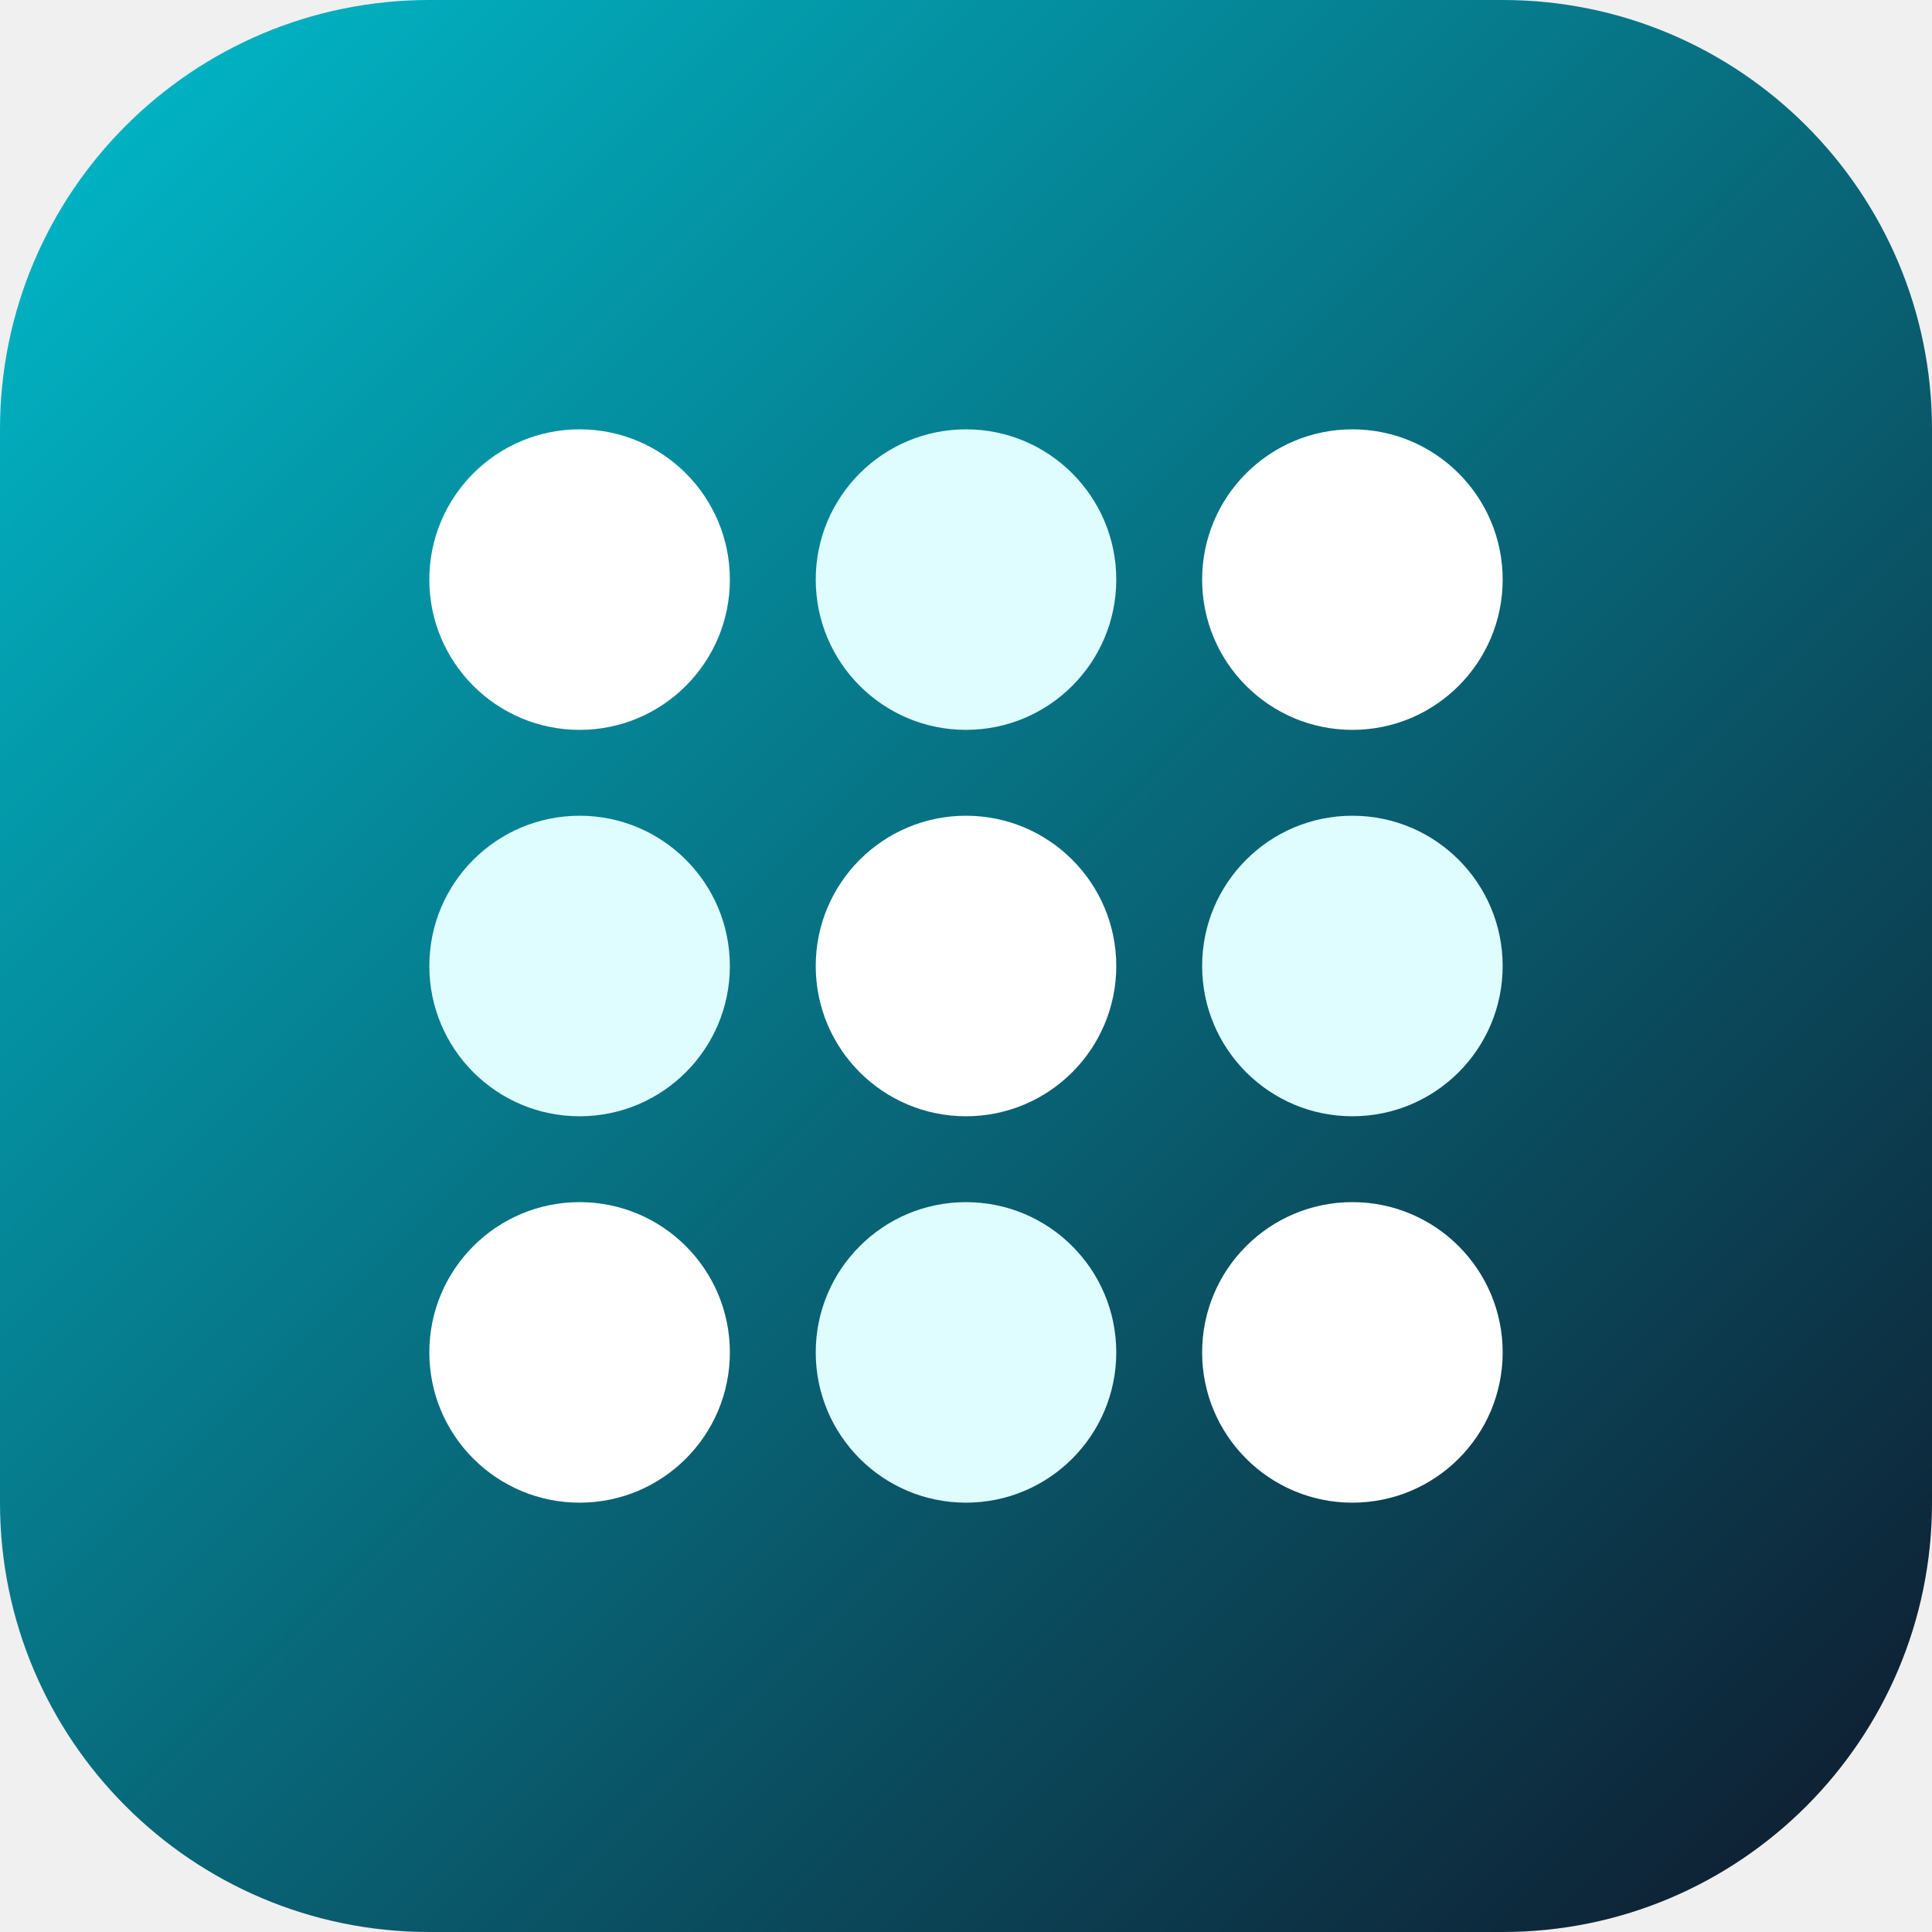
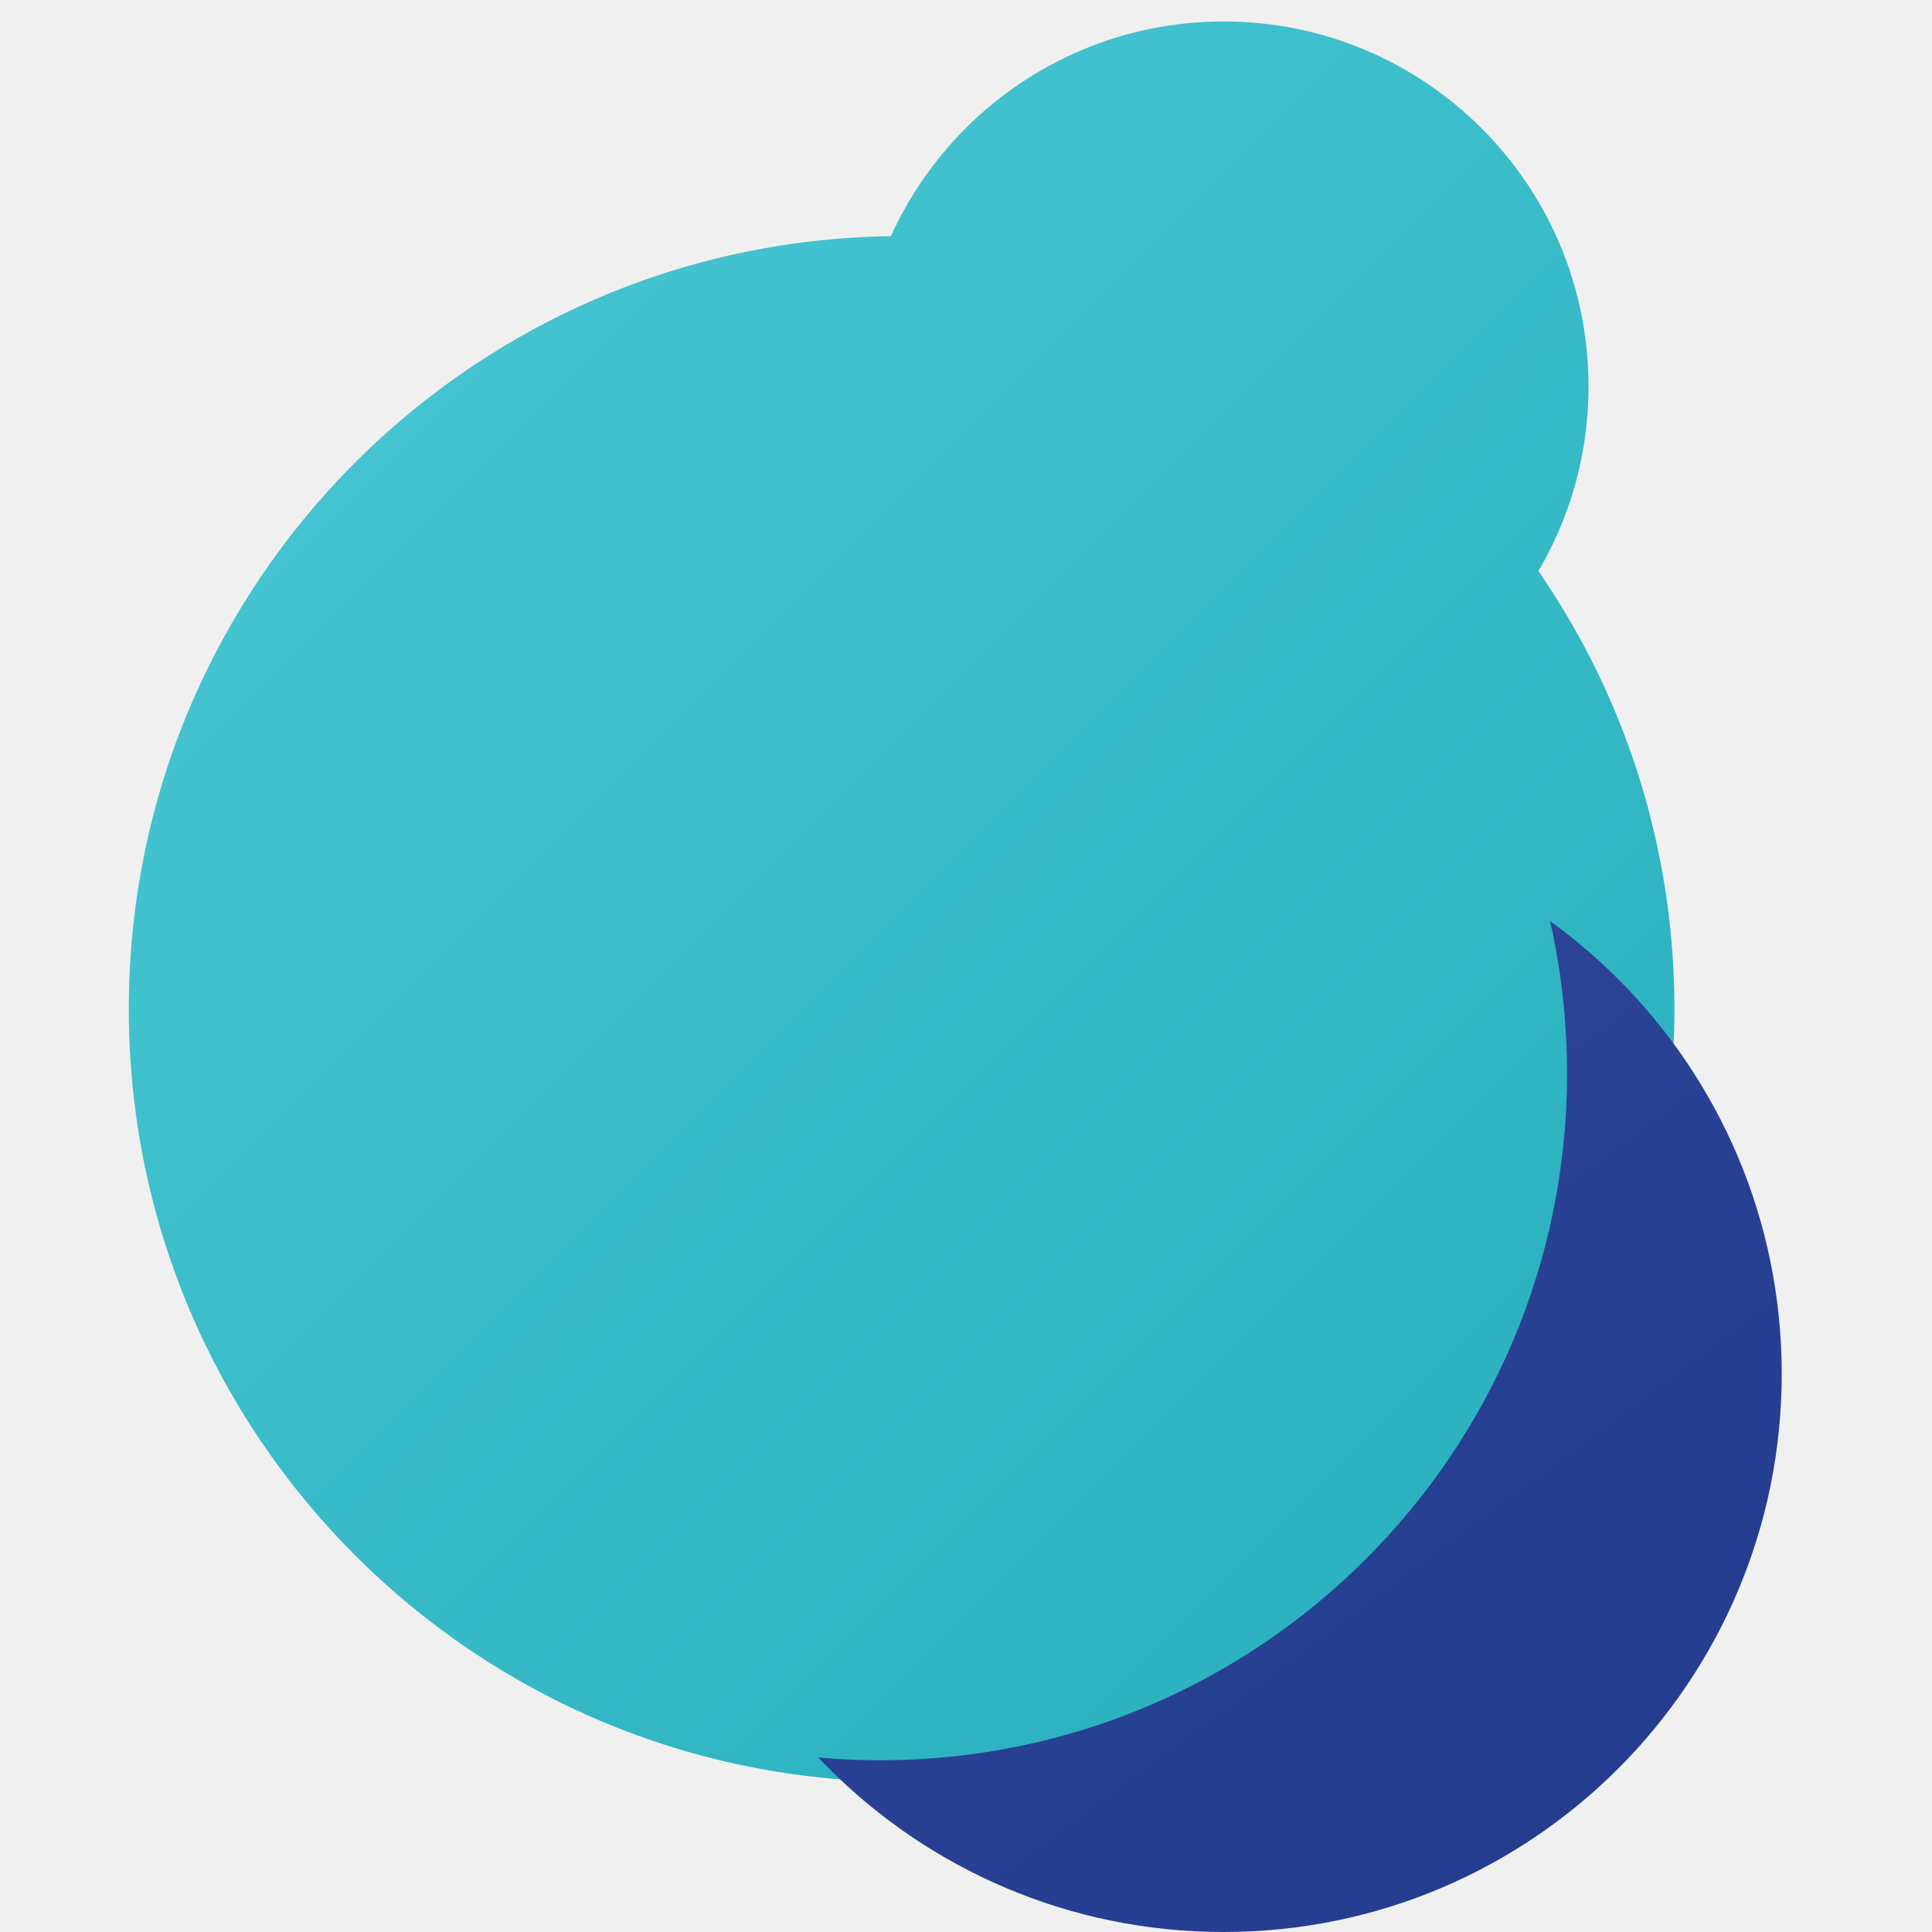
<svg xmlns="http://www.w3.org/2000/svg" viewBox="0 0 180 180" role="img" aria-label="PatentIndex">
  <defs>
-     <linearGradient id="bg" x1="0" y1="0" x2="1" y2="1">
-       <stop offset="0%" stop-color="#00bdcd" />
-       <stop offset="100%" stop-color="#0f172a" />
+     <linearGradient id="pi-teal" x1="18" y1="18" x2="162" y2="162" gradientUnits="userSpaceOnUse">
+       <stop offset="0%" stop-color="#49c7d4" />
+       <stop offset="100%" stop-color="#25aeba" />
+     </linearGradient>
+     <linearGradient id="pi-blue" x1="92" y1="66" x2="162" y2="160" gradientUnits="userSpaceOnUse">
+       <stop offset="0%" stop-color="#31479b" />
+       <stop offset="100%" stop-color="#243d8f" />
    </linearGradient>
  </defs>
-   <rect width="180" height="180" rx="40" fill="url(#bg)" />
-   <circle cx="54" cy="54" r="14" fill="#ffffff" />
-   <circle cx="90" cy="54" r="14" fill="#dffcff" />
-   <circle cx="126" cy="54" r="14" fill="#ffffff" />
-   <circle cx="54" cy="90" r="14" fill="#dffcff" />
-   <circle cx="90" cy="90" r="14" fill="#ffffff" />
-   <circle cx="126" cy="90" r="14" fill="#dffcff" />
-   <circle cx="54" cy="126" r="14" fill="#ffffff" />
-   <circle cx="90" cy="126" r="14" fill="#dffcff" />
-   <circle cx="126" cy="126" r="14" fill="#ffffff" />
+   <circle cx="84" cy="94" r="72" fill="url(#pi-teal)" />
+   <circle cx="114" cy="36" r="34" fill="url(#pi-teal)" />
+   <circle cx="114" cy="128" r="52" fill="url(#pi-blue)" />
+   <circle cx="82" cy="100" r="64" fill="url(#pi-teal)" />
</svg>
